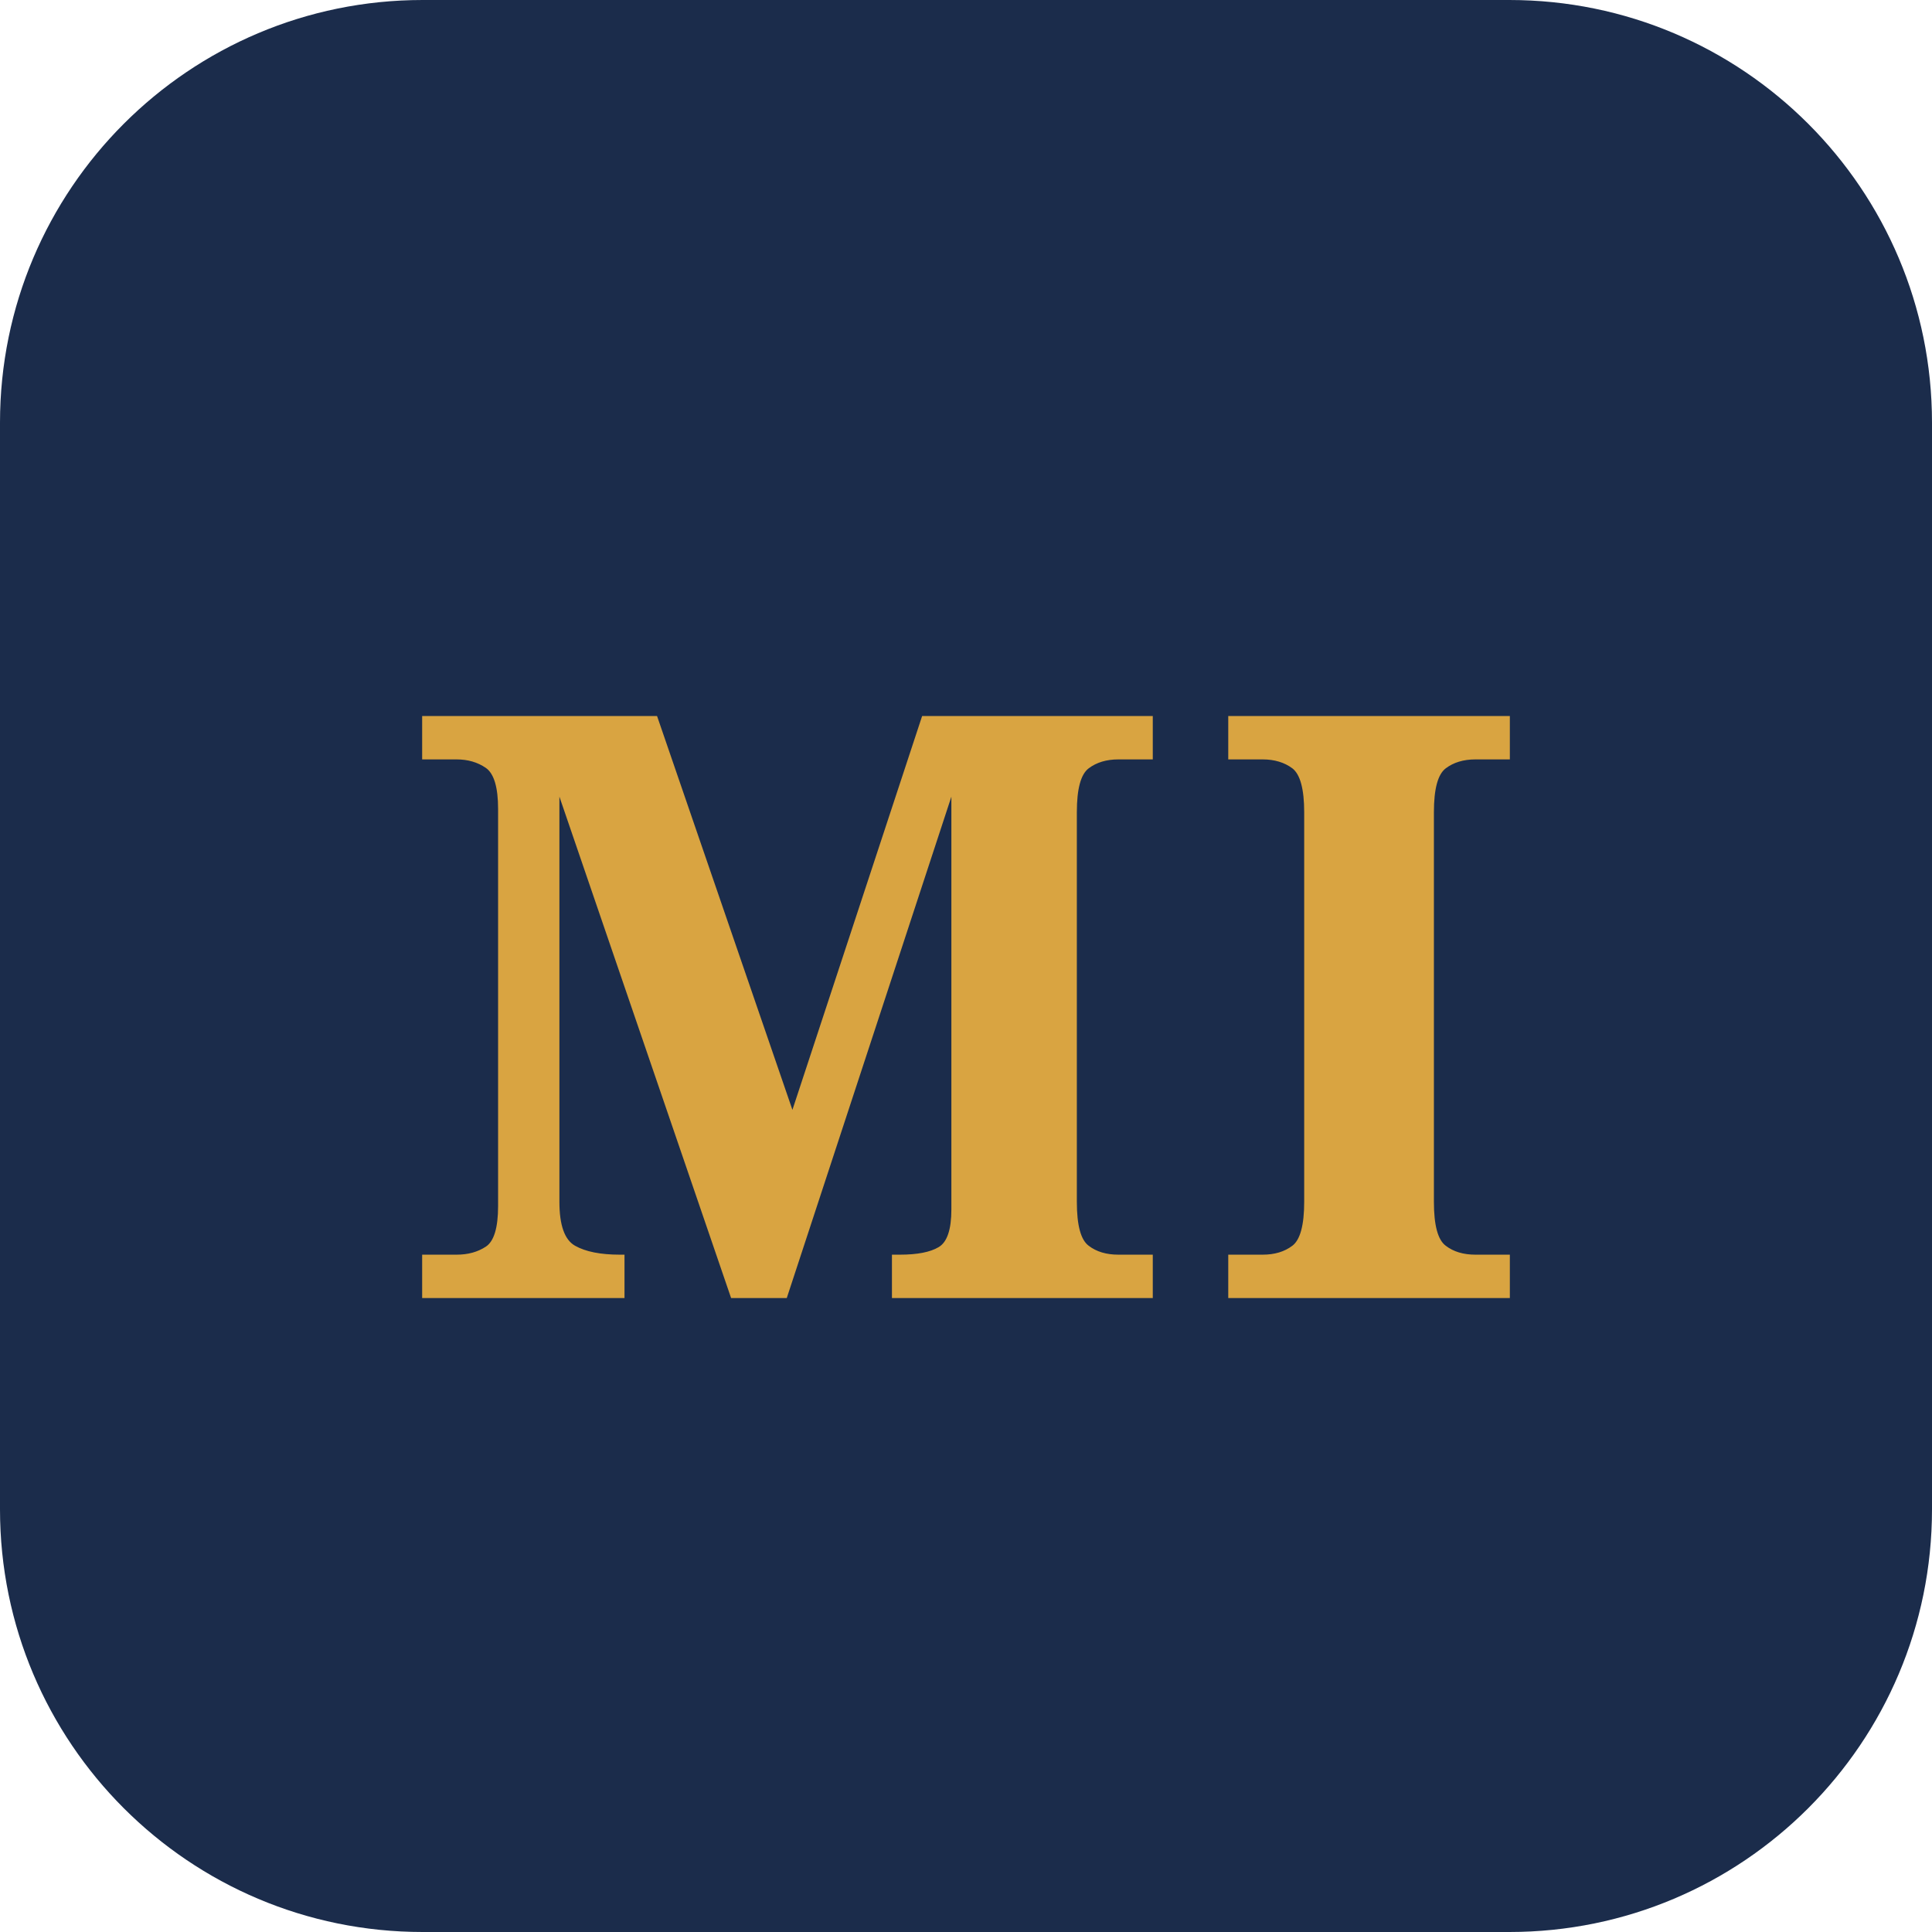
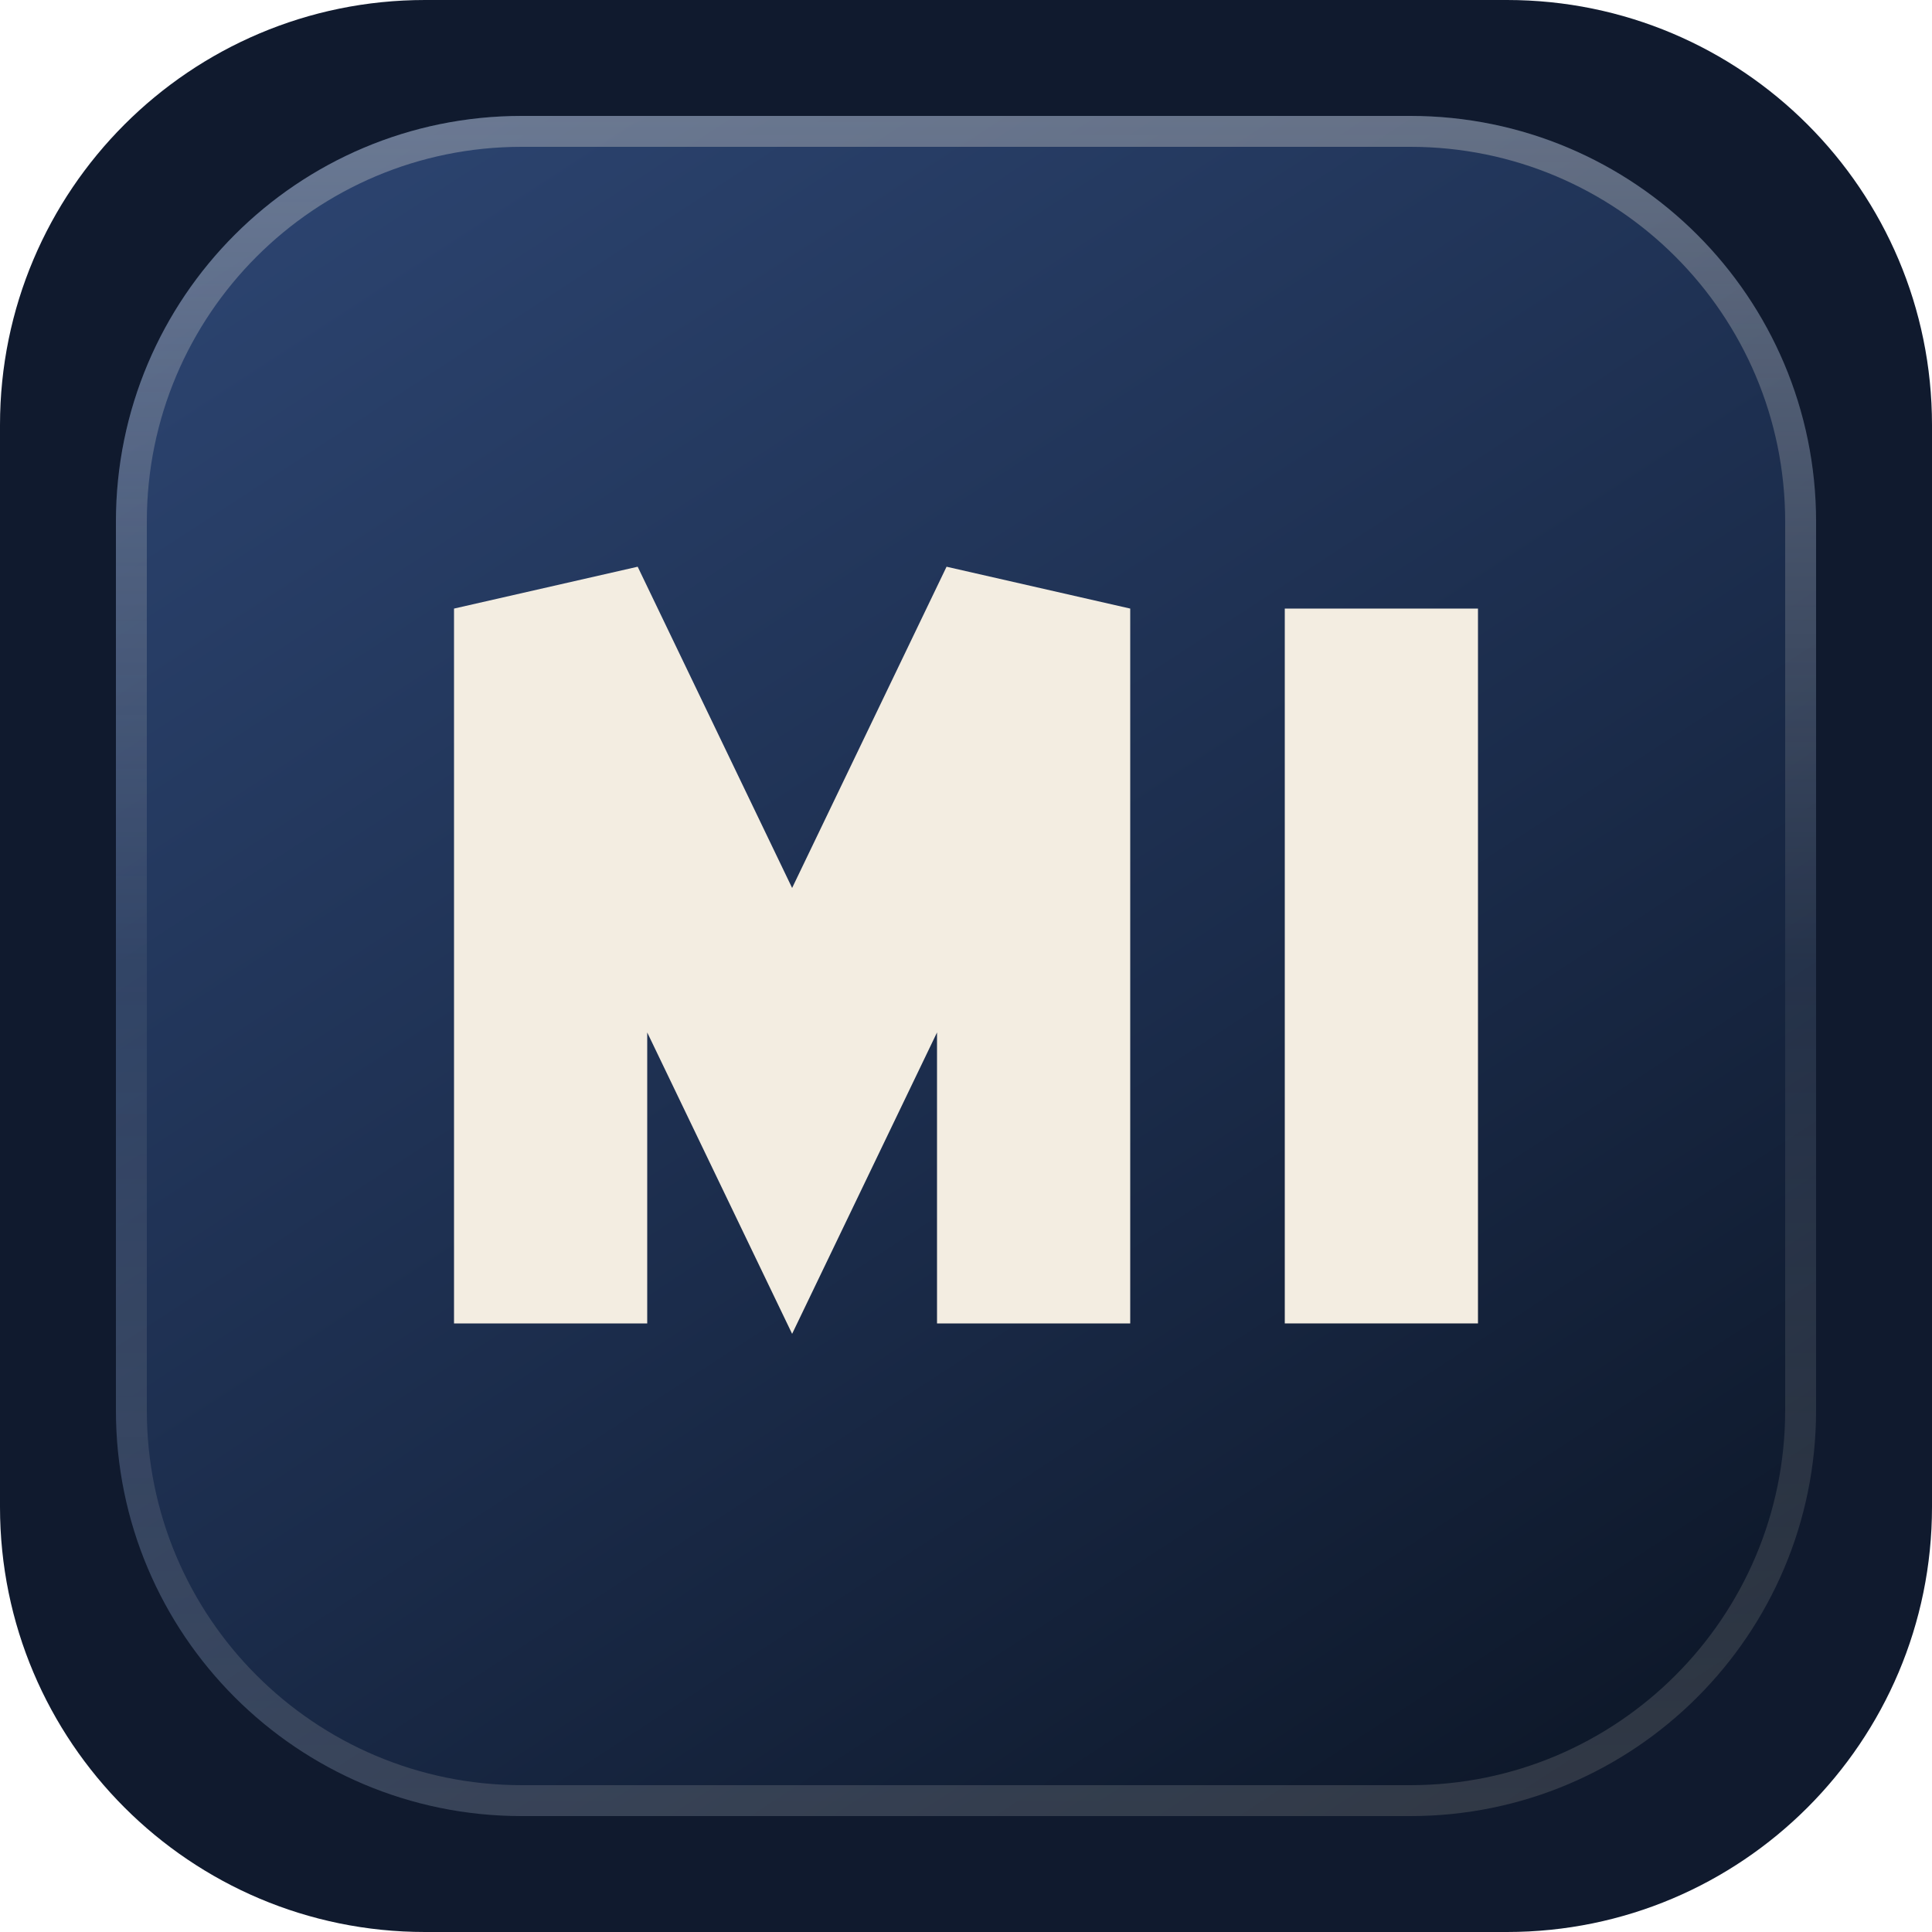
- <svg xmlns="http://www.w3.org/2000/svg" viewBox="0 0 64 64" role="img" aria-label="MI">
-   <rect width="64" height="64" rx="14" fill="#1B2C4B" />
-   <text x="32" y="43" text-anchor="middle" font-family="Georgia,serif" font-size="27" font-weight="600" fill="#D9A441" letter-spacing="1">MI</text>
+ <svg xmlns="http://www.w3.org/2000/svg" viewBox="0 0 100 100" width="100" height="100">
+   <defs>
+     <linearGradient id="f" x1="20" y1="4" x2="80" y2="96" gradientUnits="userSpaceOnUse">
+       <stop offset="0" stop-color="#2C4470" />
+       <stop offset=".56" stop-color="#1B2C4B" />
+       <stop offset="1" stop-color="#0D1728" />
+     </linearGradient>
+     <linearGradient id="e" x1="50" y1="2" x2="50" y2="98" gradientUnits="userSpaceOnUse">
+       <stop offset="0" stop-color="#F3EDE1" stop-opacity=".34" />
+       <stop offset=".5" stop-color="#F3EDE1" stop-opacity=".07" />
+       <stop offset="1" stop-color="#F3EDE1" stop-opacity=".16" />
+     </linearGradient>
+   </defs>
+   <rect width="100" height="100" rx="22" fill="#101A2E" />
+   <rect x="6" y="6" width="88" height="88" rx="21" fill="url(#f)" />
+   <rect x="6.8" y="6.8" width="86.4" height="86.4" rx="20.2" fill="none" stroke="url(#e)" stroke-width="1.6" />
+   <g fill="none" stroke="#F3EDE1" stroke-width="10" stroke-linejoin="miter">
+     <path d="M28.5 68.5V31.5L41 57.5l12.5-26v37" />
+     <path d="M71.5 31.5v37" />
+   </g>
</svg>
